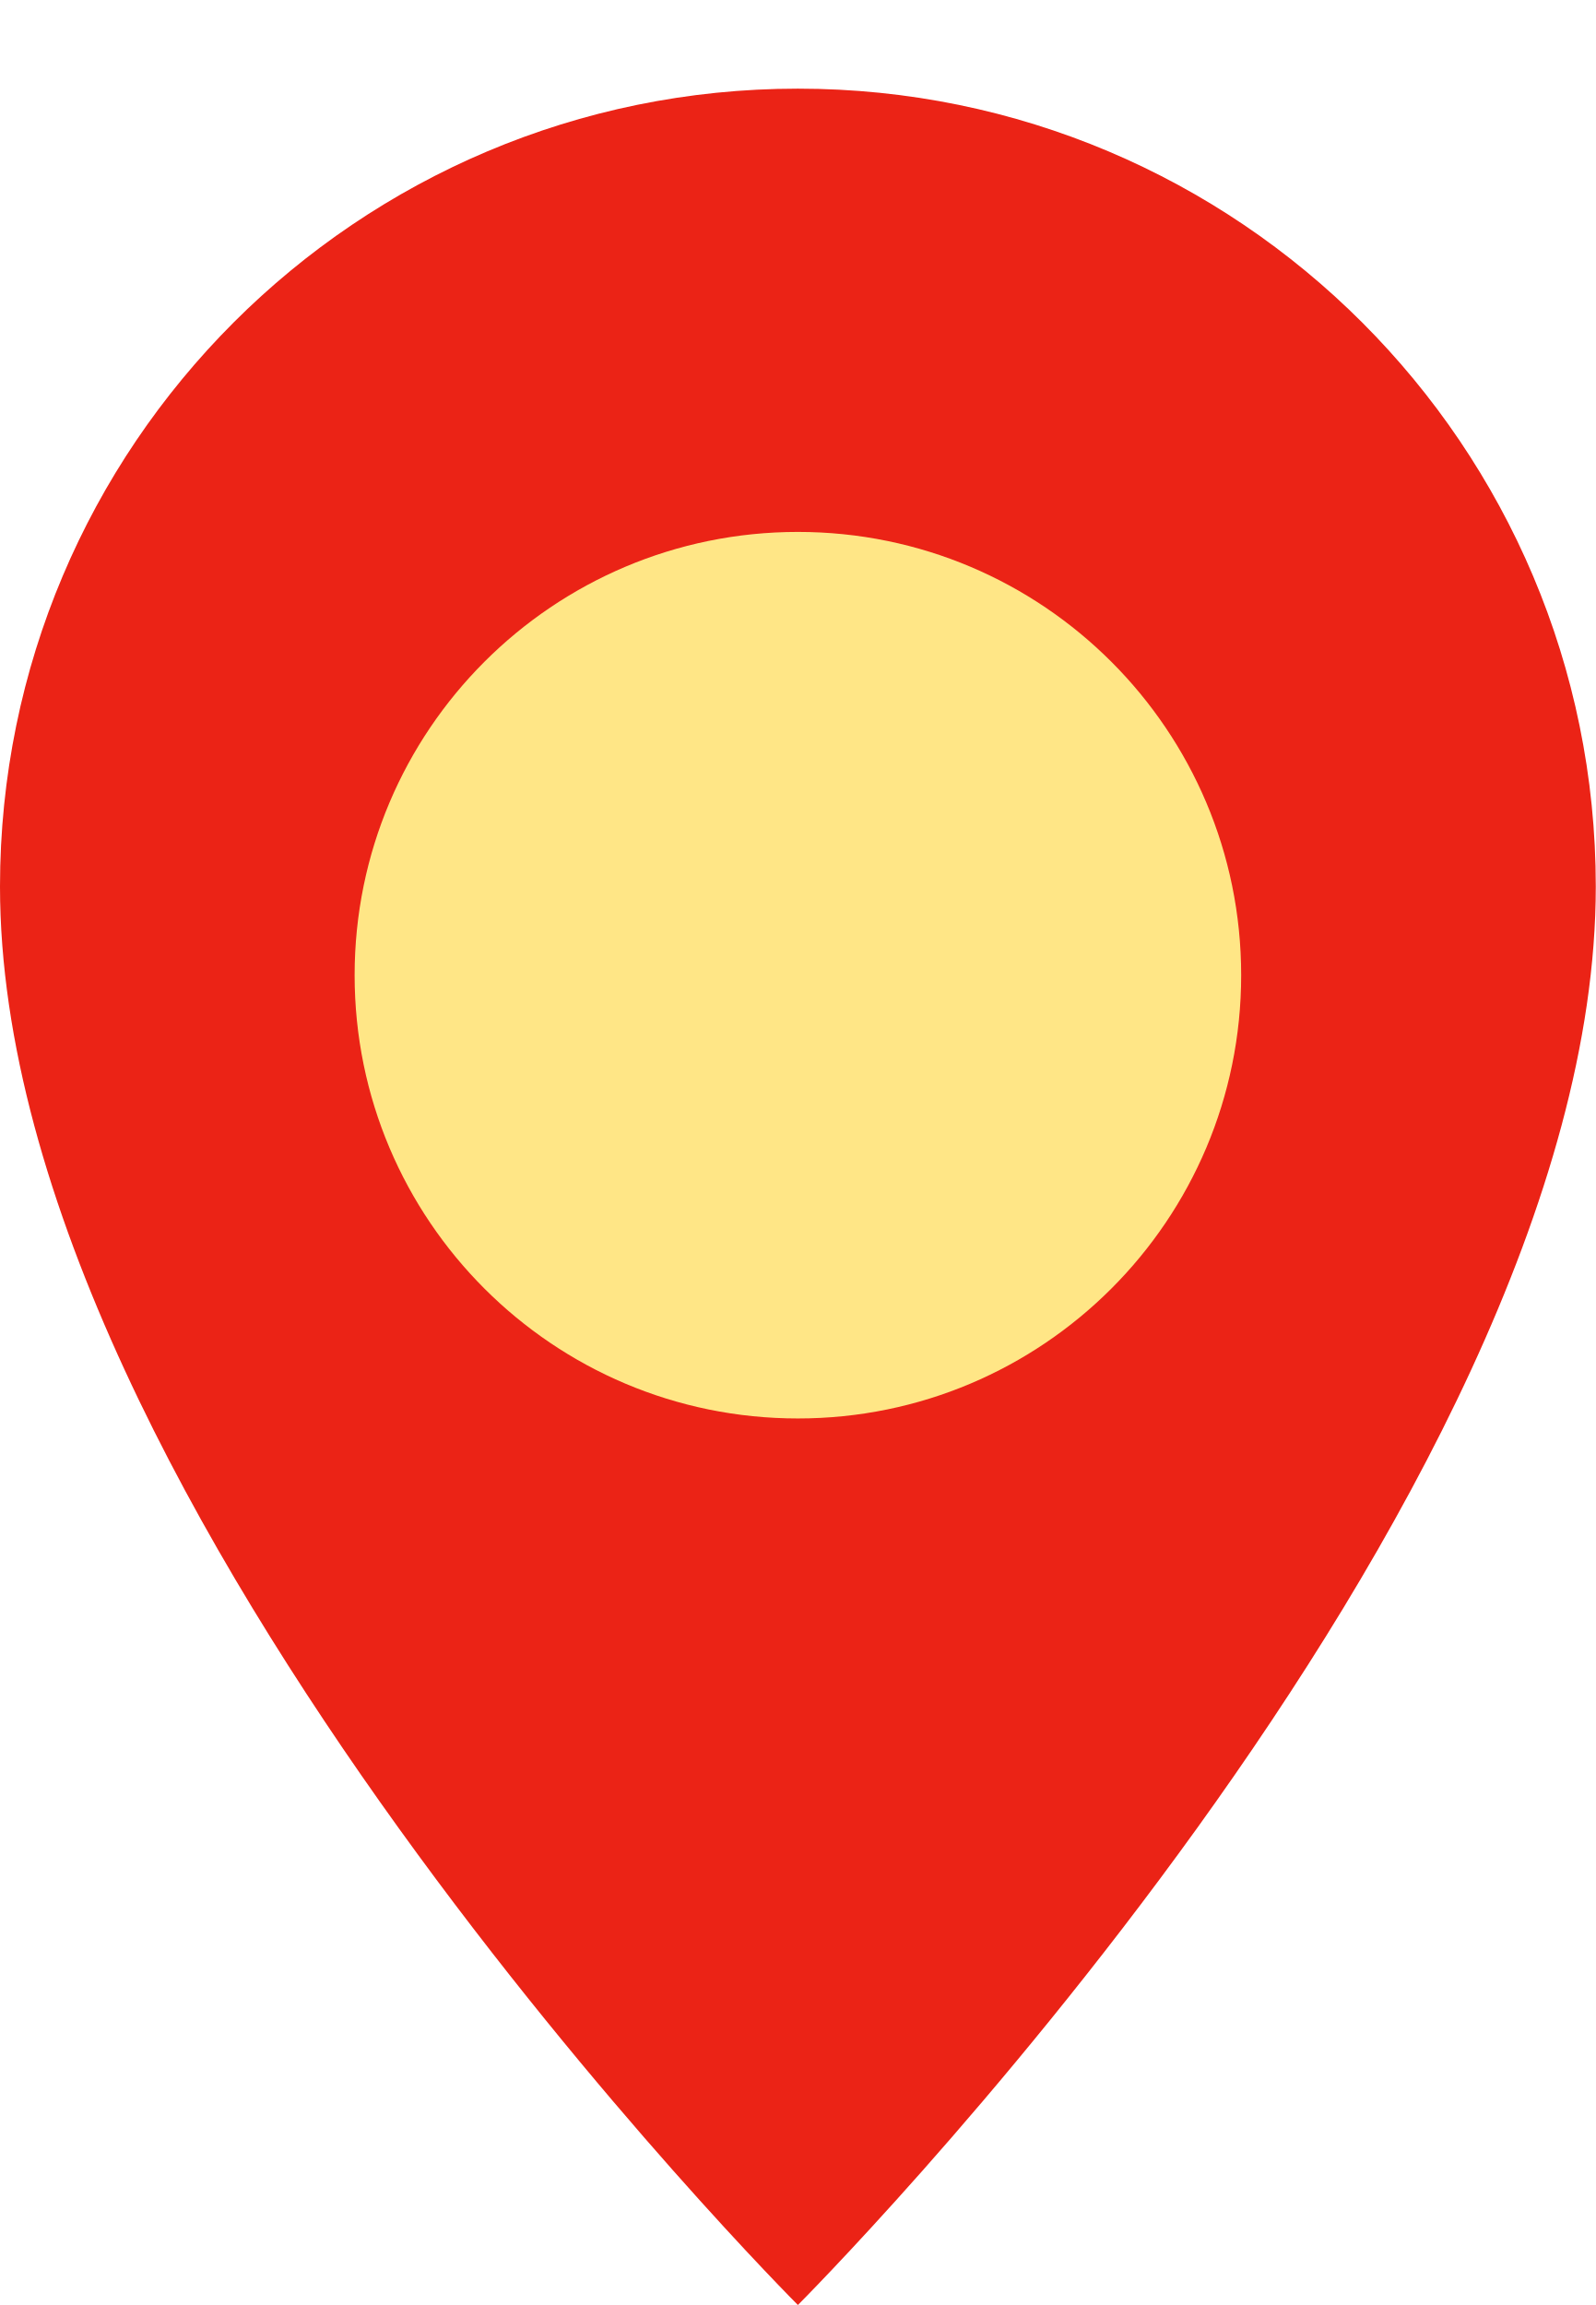
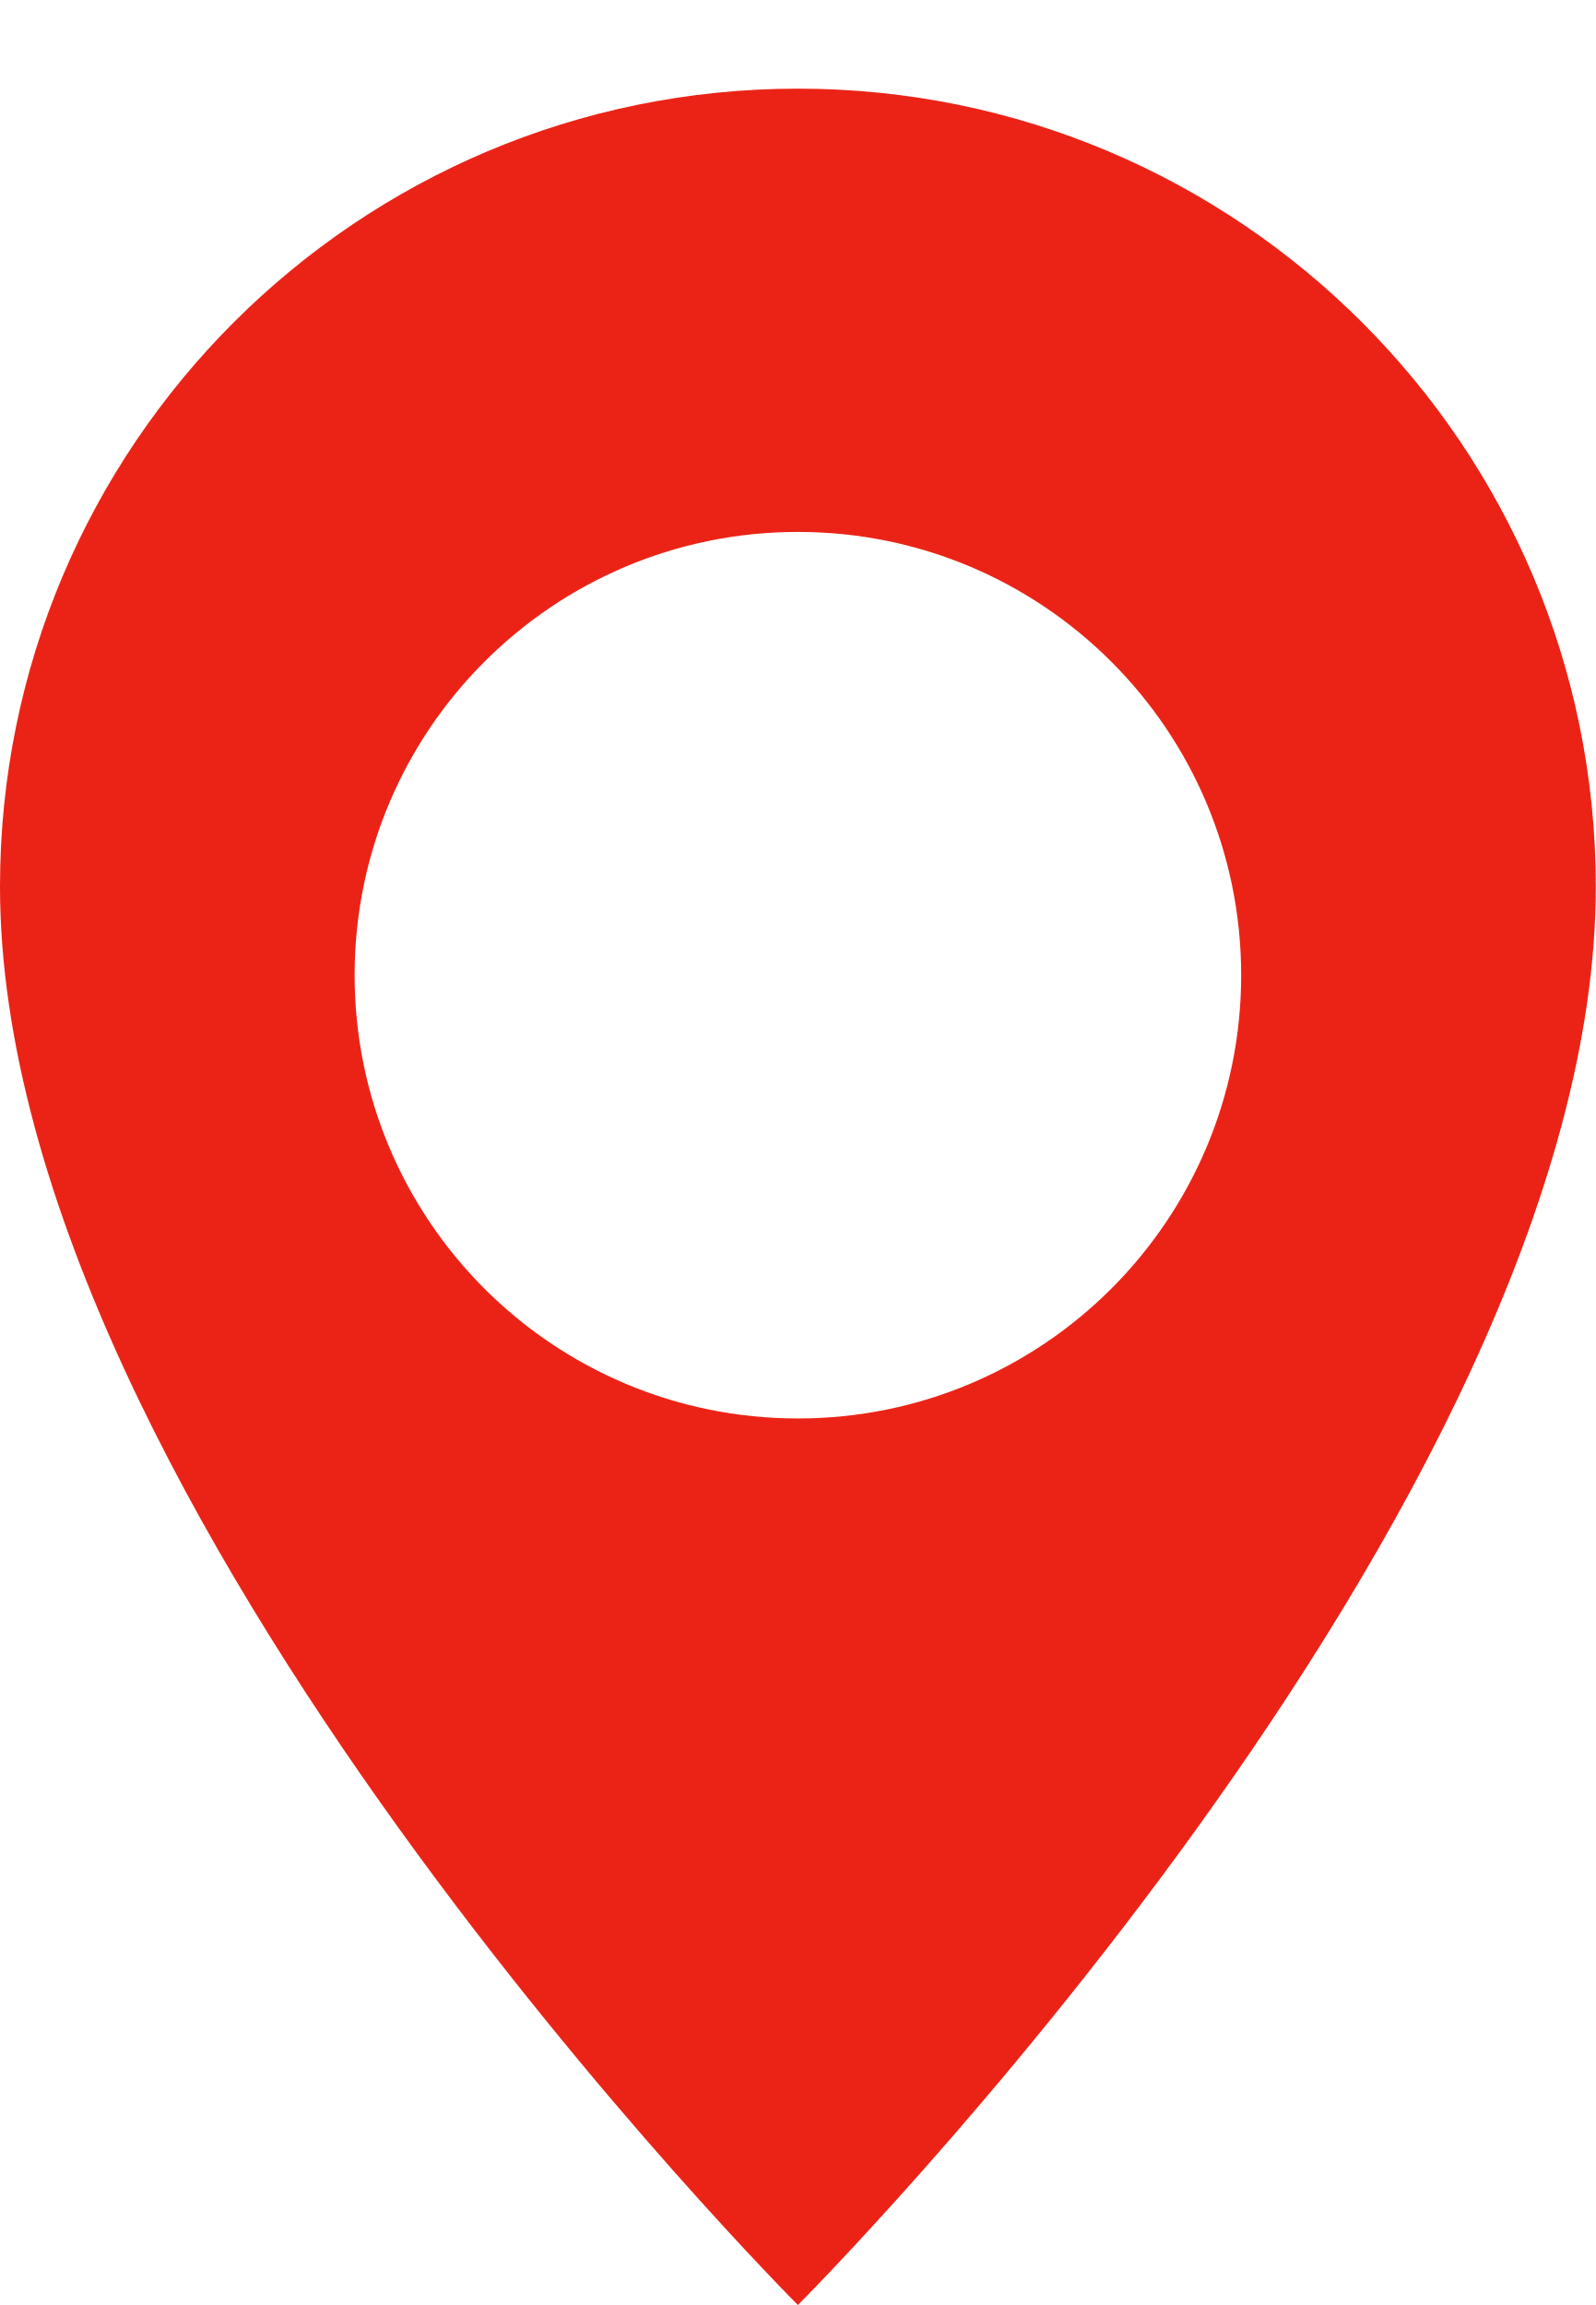
<svg xmlns="http://www.w3.org/2000/svg" width="9" height="13" viewBox="0 0 9 13" fill="none">
-   <path d="M9 5C9 8.5 4.5 13 4.5 13C4.5 13 0 8.5 0 5C0 2.515 2.015 0.5 4.5 0.5C6.985 0.5 9 2.515 9 5Z" fill="#EB2316" />
-   <circle cx="4.5" cy="5.5" r="2.5" fill="#FFE686" />
+   <path fill-rule="evenodd" clip-rule="evenodd" d="M4.5 13C4.5 13 9 8.5 9 5C9 2.515 6.985 0.5 4.5 0.5C2.015 0.5 0 2.515 0 5C0 8.5 4.5 13 4.5 13ZM4.5 8C5.881 8 7 6.881 7 5.5C7 4.119 5.881 3 4.5 3C3.119 3 2 4.119 2 5.5C2 6.881 3.119 8 4.5 8Z" fill="#EB2316" />
</svg>
